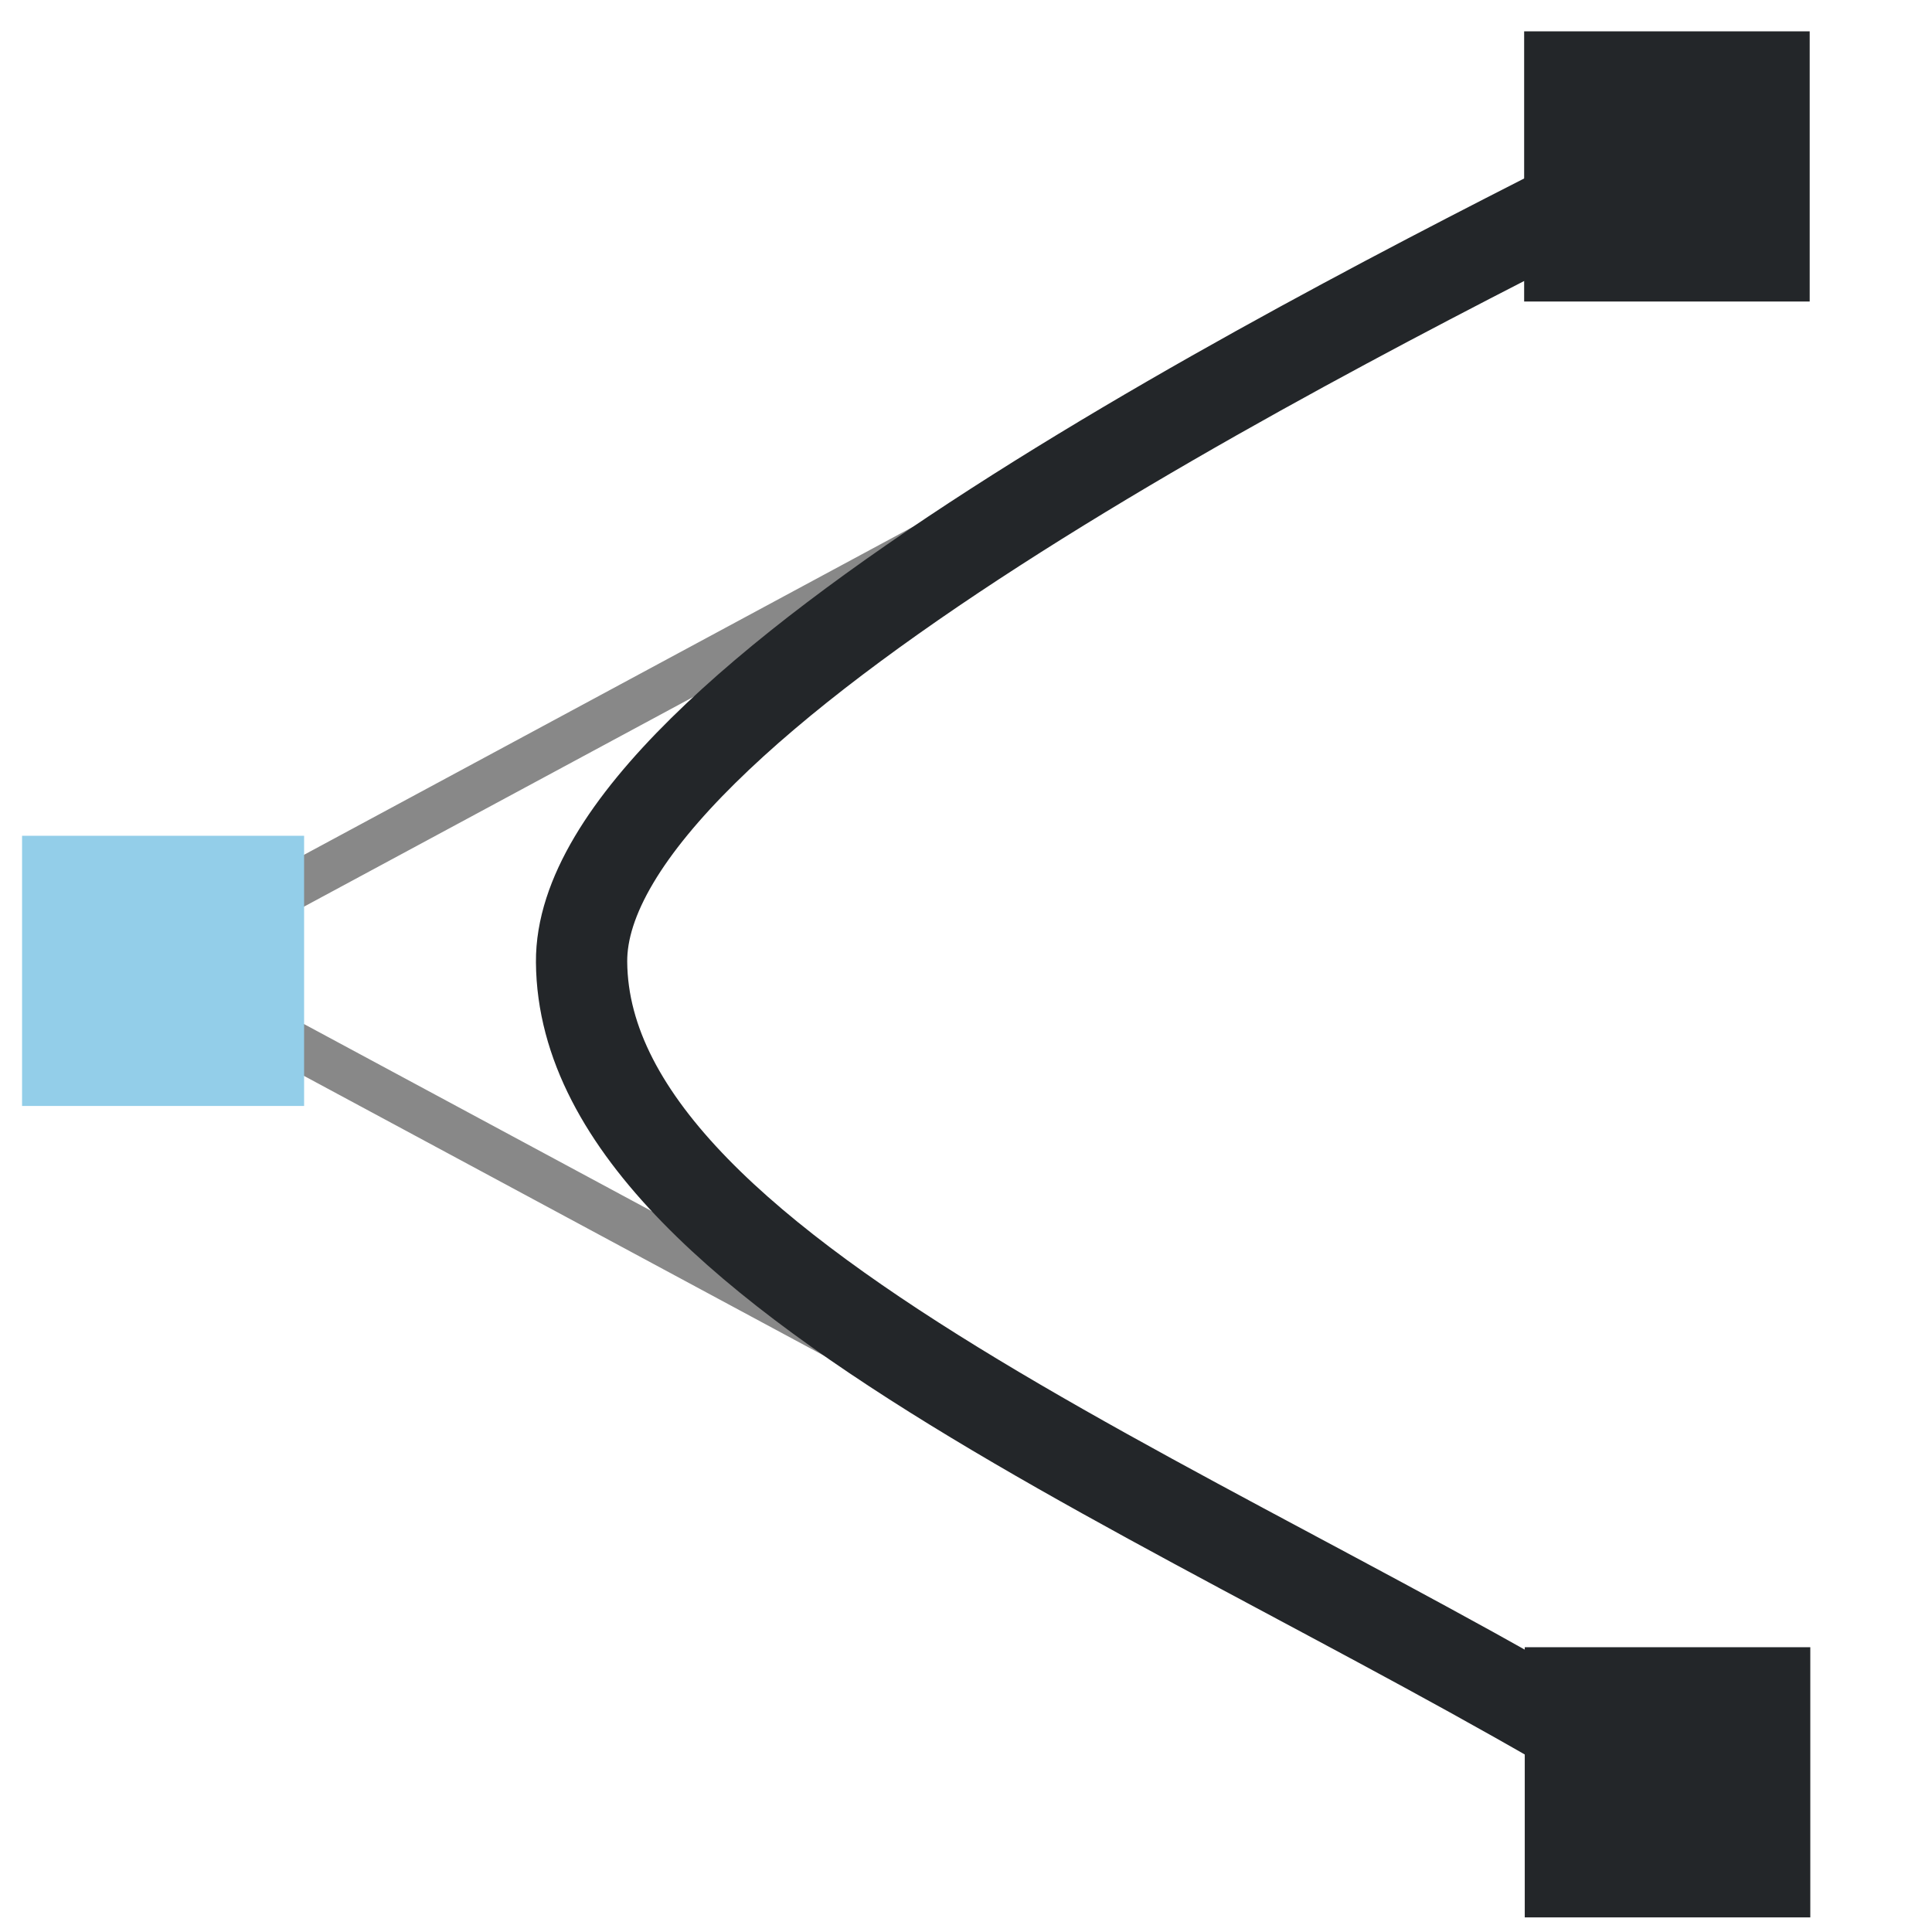
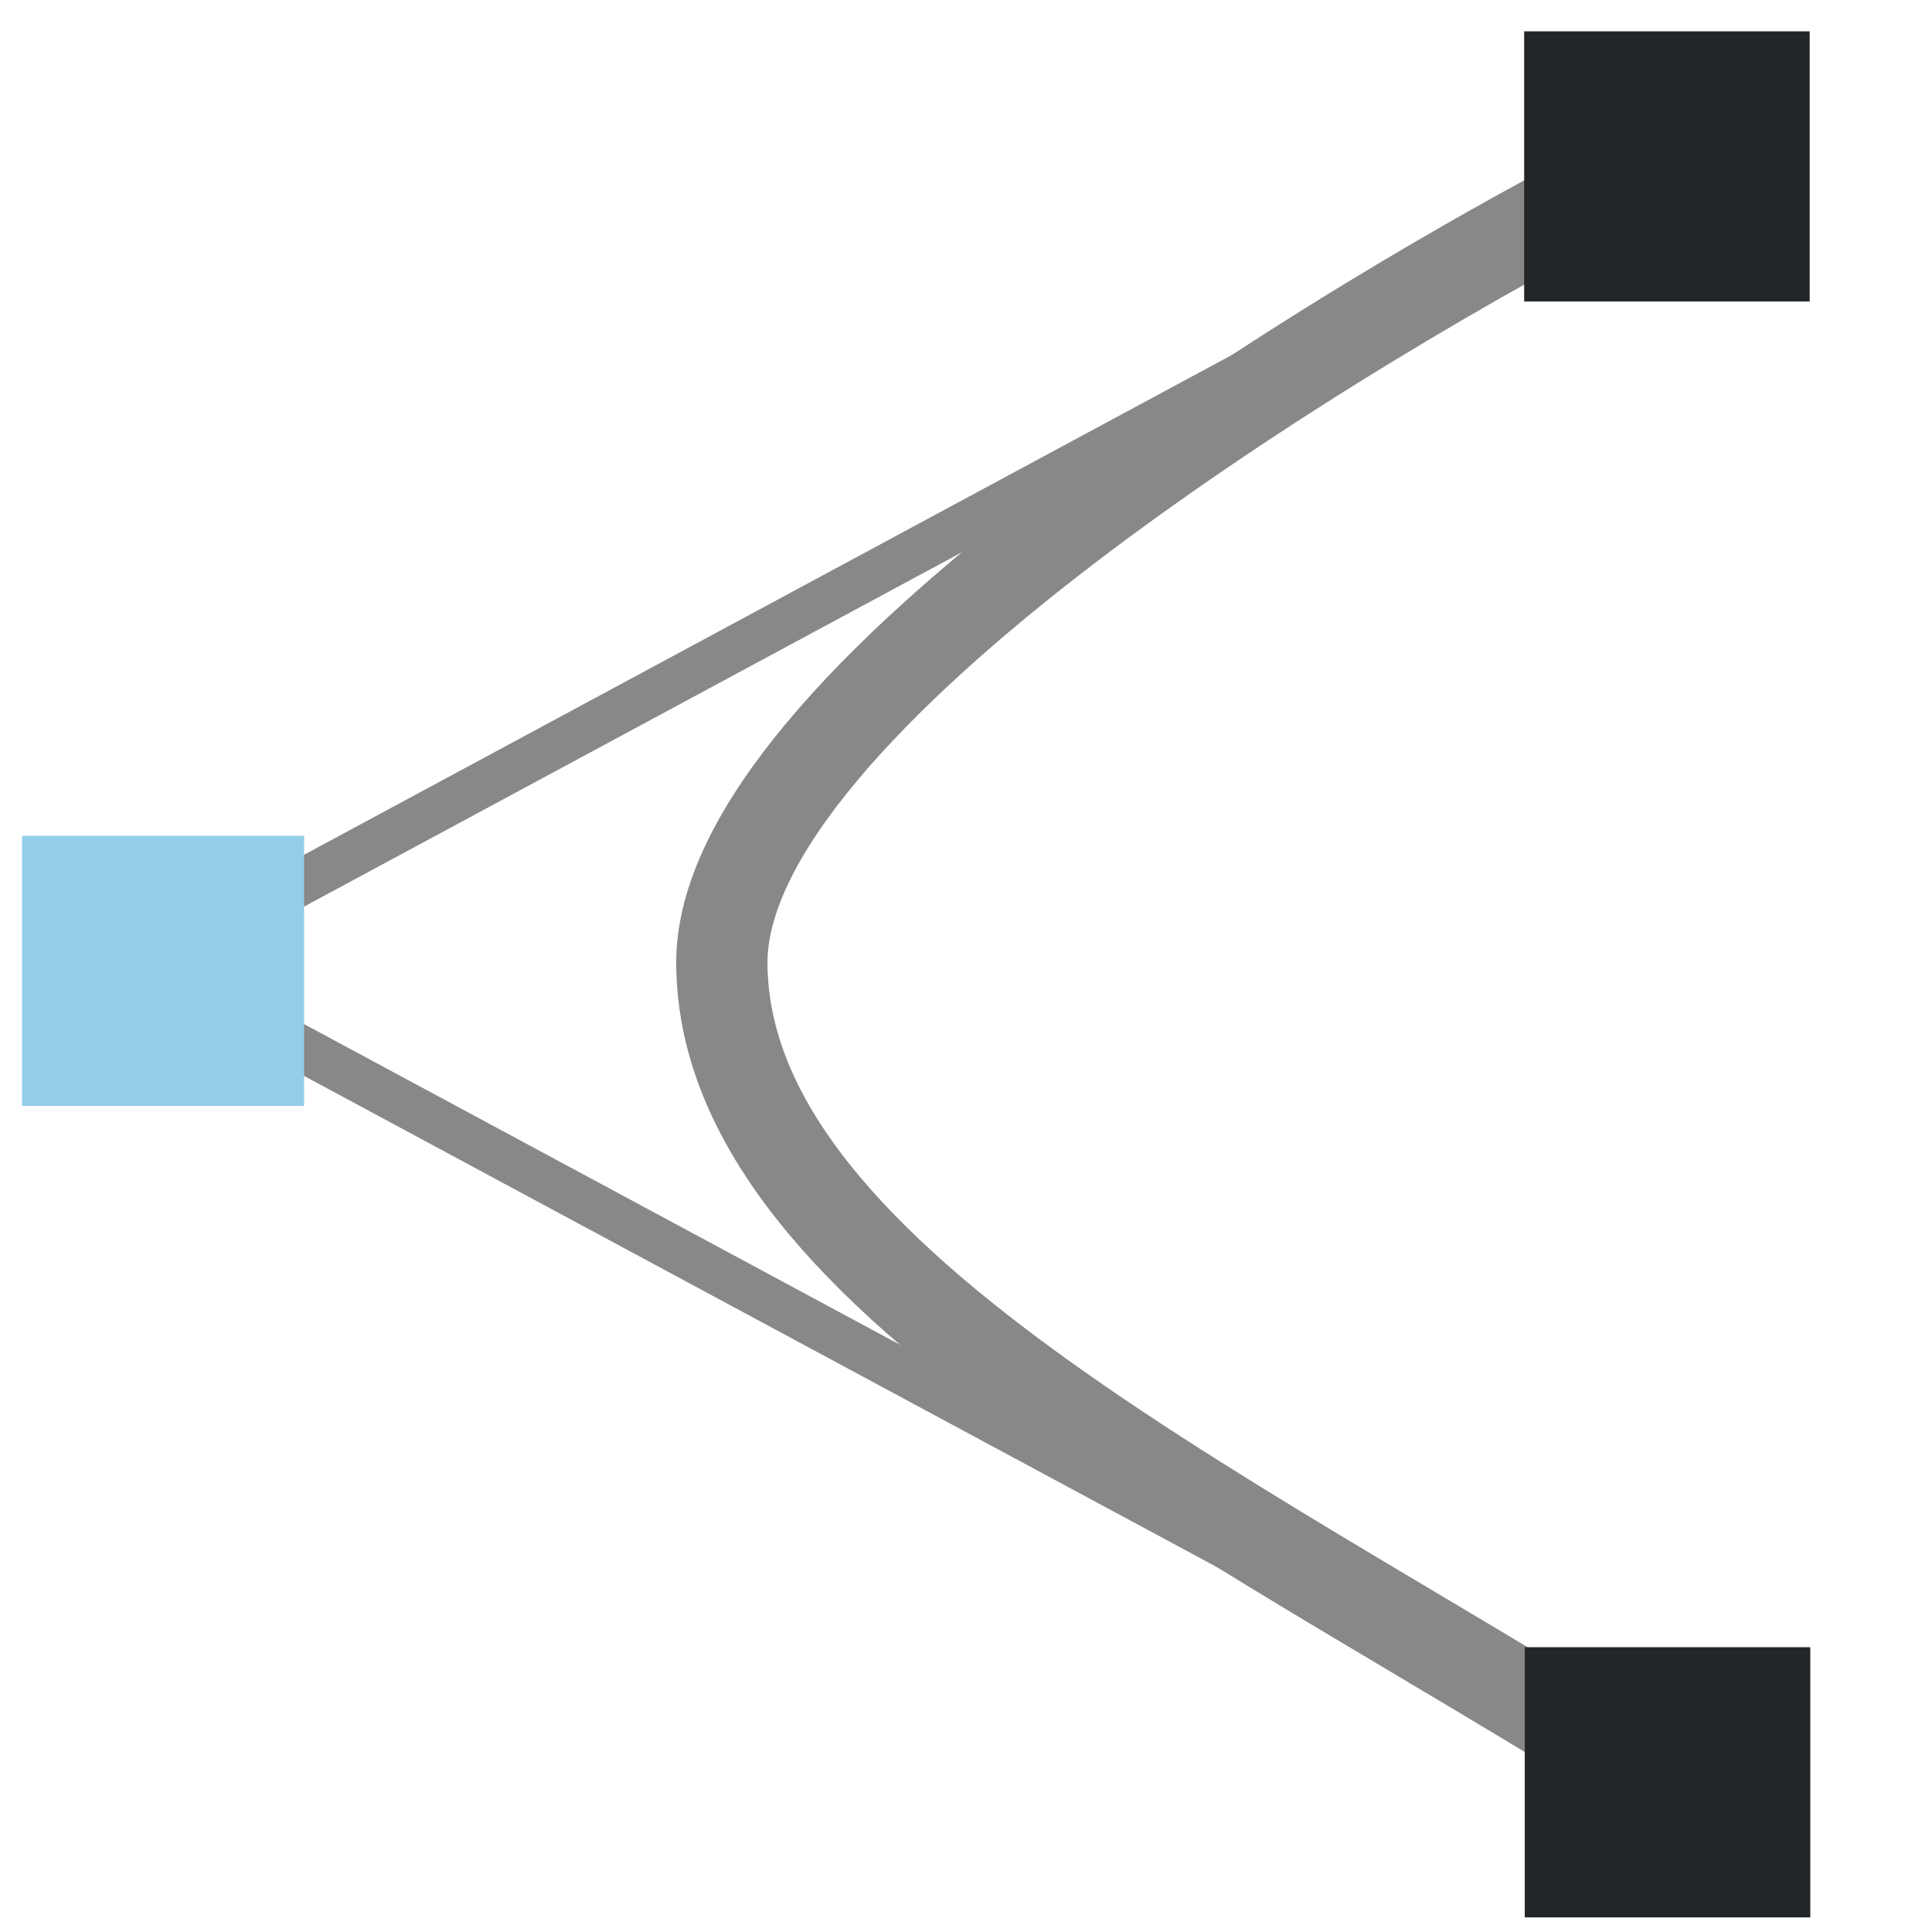
<svg xmlns="http://www.w3.org/2000/svg" width="48" height="48" viewBox="0 0 12.7 12.7" version="1.1" id="svg8">
  <defs id="defs13" />
  <style id="current-color-scheme" type="text/css">
	  .ColorScheme-Text { color:#232629; }
      .ColorScheme-Highlight { color:#93cee9; }
    </style>
  <g id="layer1" transform="translate(0,-284.3)">
    <path style="fill:none;stroke:#888888;stroke-width:0.3px;stroke-linecap:butt;stroke-linejoin:miter;stroke-opacity:1" d="M 11.116,296.108 0.965,290.646 10.884,285.303" id="path898" />
-     <path style="fill:none;stroke:currentColor;stroke-width:0.6px;stroke-linecap:butt;stroke-linejoin:miter;stroke-miterlimit:4;stroke-dasharray:none;stroke-opacity:1" d="m 11.093,296.129 c -2.816,-1.812 -7.254,-3.378 -7.27,-5.505 -0.013,-1.705 4.945,-4.184 6.958,-5.2" id="path1549" class="ColorScheme-Text" />
+     <path style="fill:none;stroke:#888888;stroke-width:0.6px;stroke-linecap:butt;stroke-linejoin:miter;stroke-miterlimit:4;stroke-dasharray:none;stroke-opacity:1" d="m 11.093,296.129 c -2.816,-1.812 -6.332,-3.366 -6.348,-5.493 -0.013,-1.705 4.023,-4.196 6.036,-5.212" id="path1549" />
    <rect style="fill:currentColor;fill-opacity:1;stroke:none;stroke-width:0.397;stroke-linecap:square;stroke-miterlimit:4;stroke-dasharray:none;stroke-opacity:1;paint-order:markers stroke fill" id="rect1557" width="1.877" height="1.776" x="10.023" y="295.128" class="ColorScheme-Text" />
    <rect style="fill:currentColor;fill-opacity:1;stroke:none;stroke-width:0.397;stroke-linecap:square;stroke-miterlimit:4;stroke-dasharray:none;stroke-opacity:1;paint-order:markers stroke fill" id="rect1557-4" width="1.877" height="1.776" x="10.019" y="284.506" class="ColorScheme-Text" />
    <rect style="fill:currentColor;fill-opacity:1;stroke:none;stroke-width:0.394;stroke-linecap:square;stroke-miterlimit:4;stroke-dasharray:none;stroke-opacity:1;paint-order:markers stroke fill" id="rect1557-4-8" width="1.854" height="1.776" x="0.145" y="289.794" class="ColorScheme-Highlight" />
  </g>
</svg>
